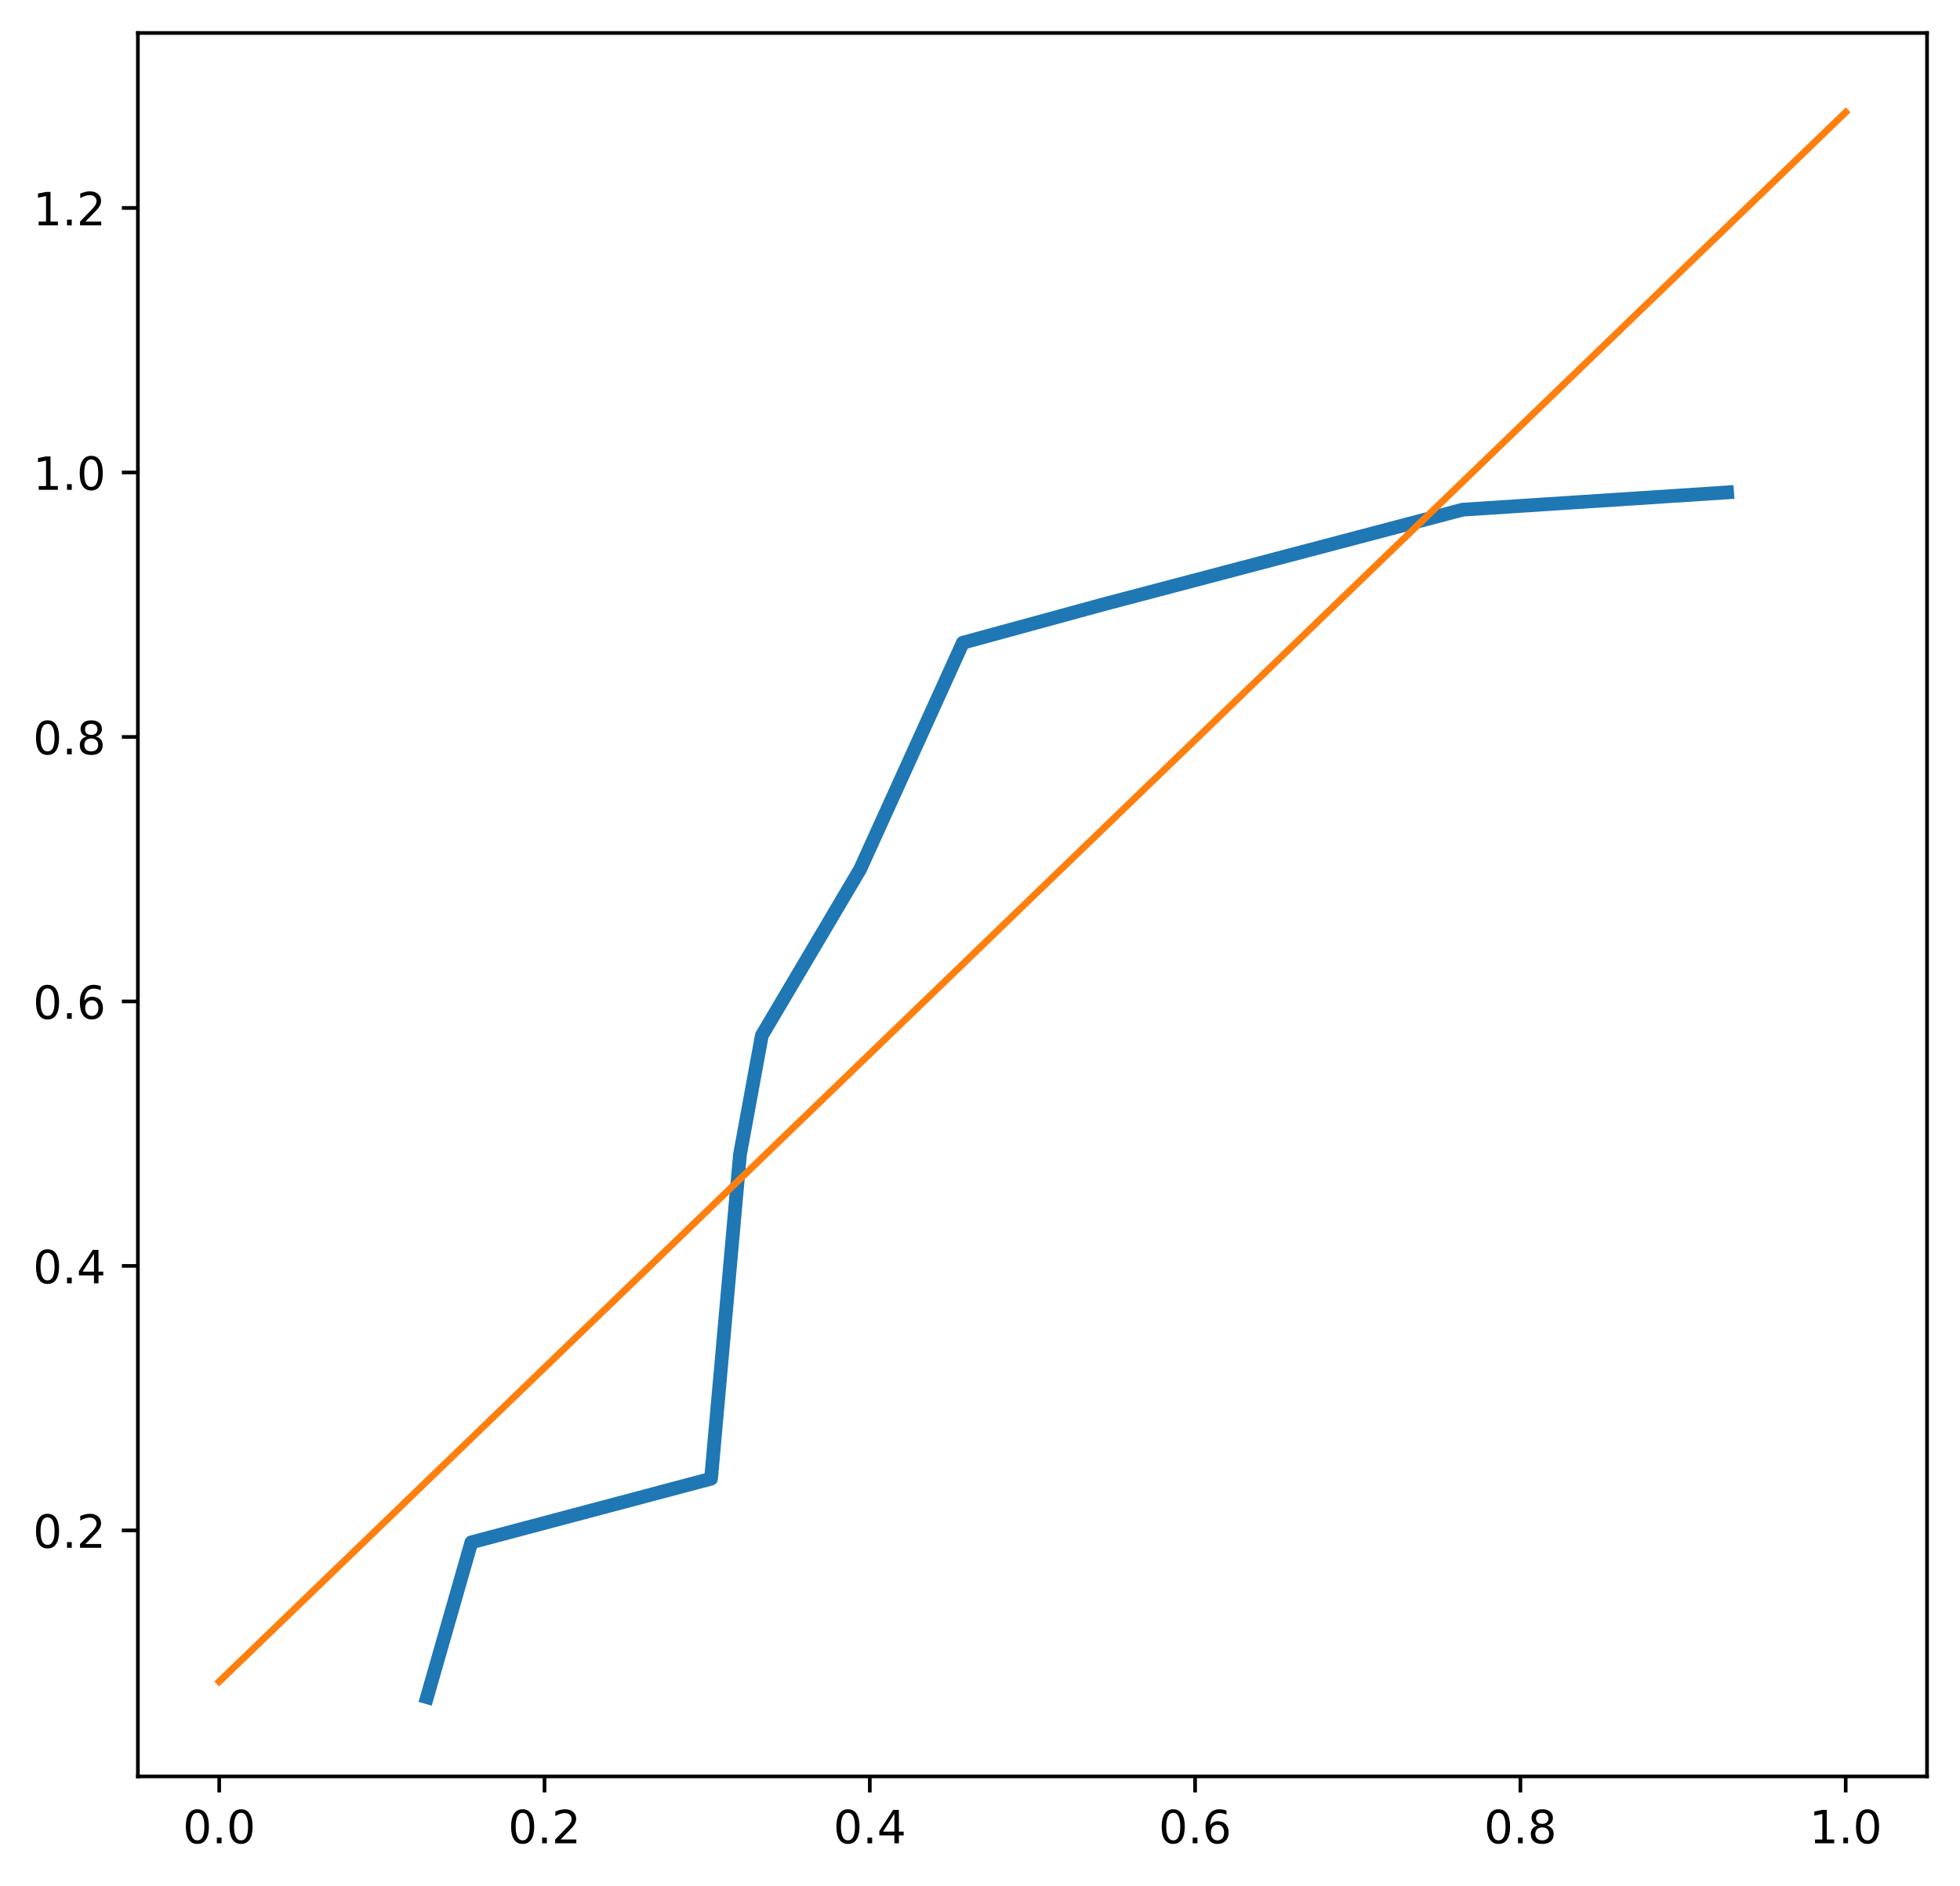
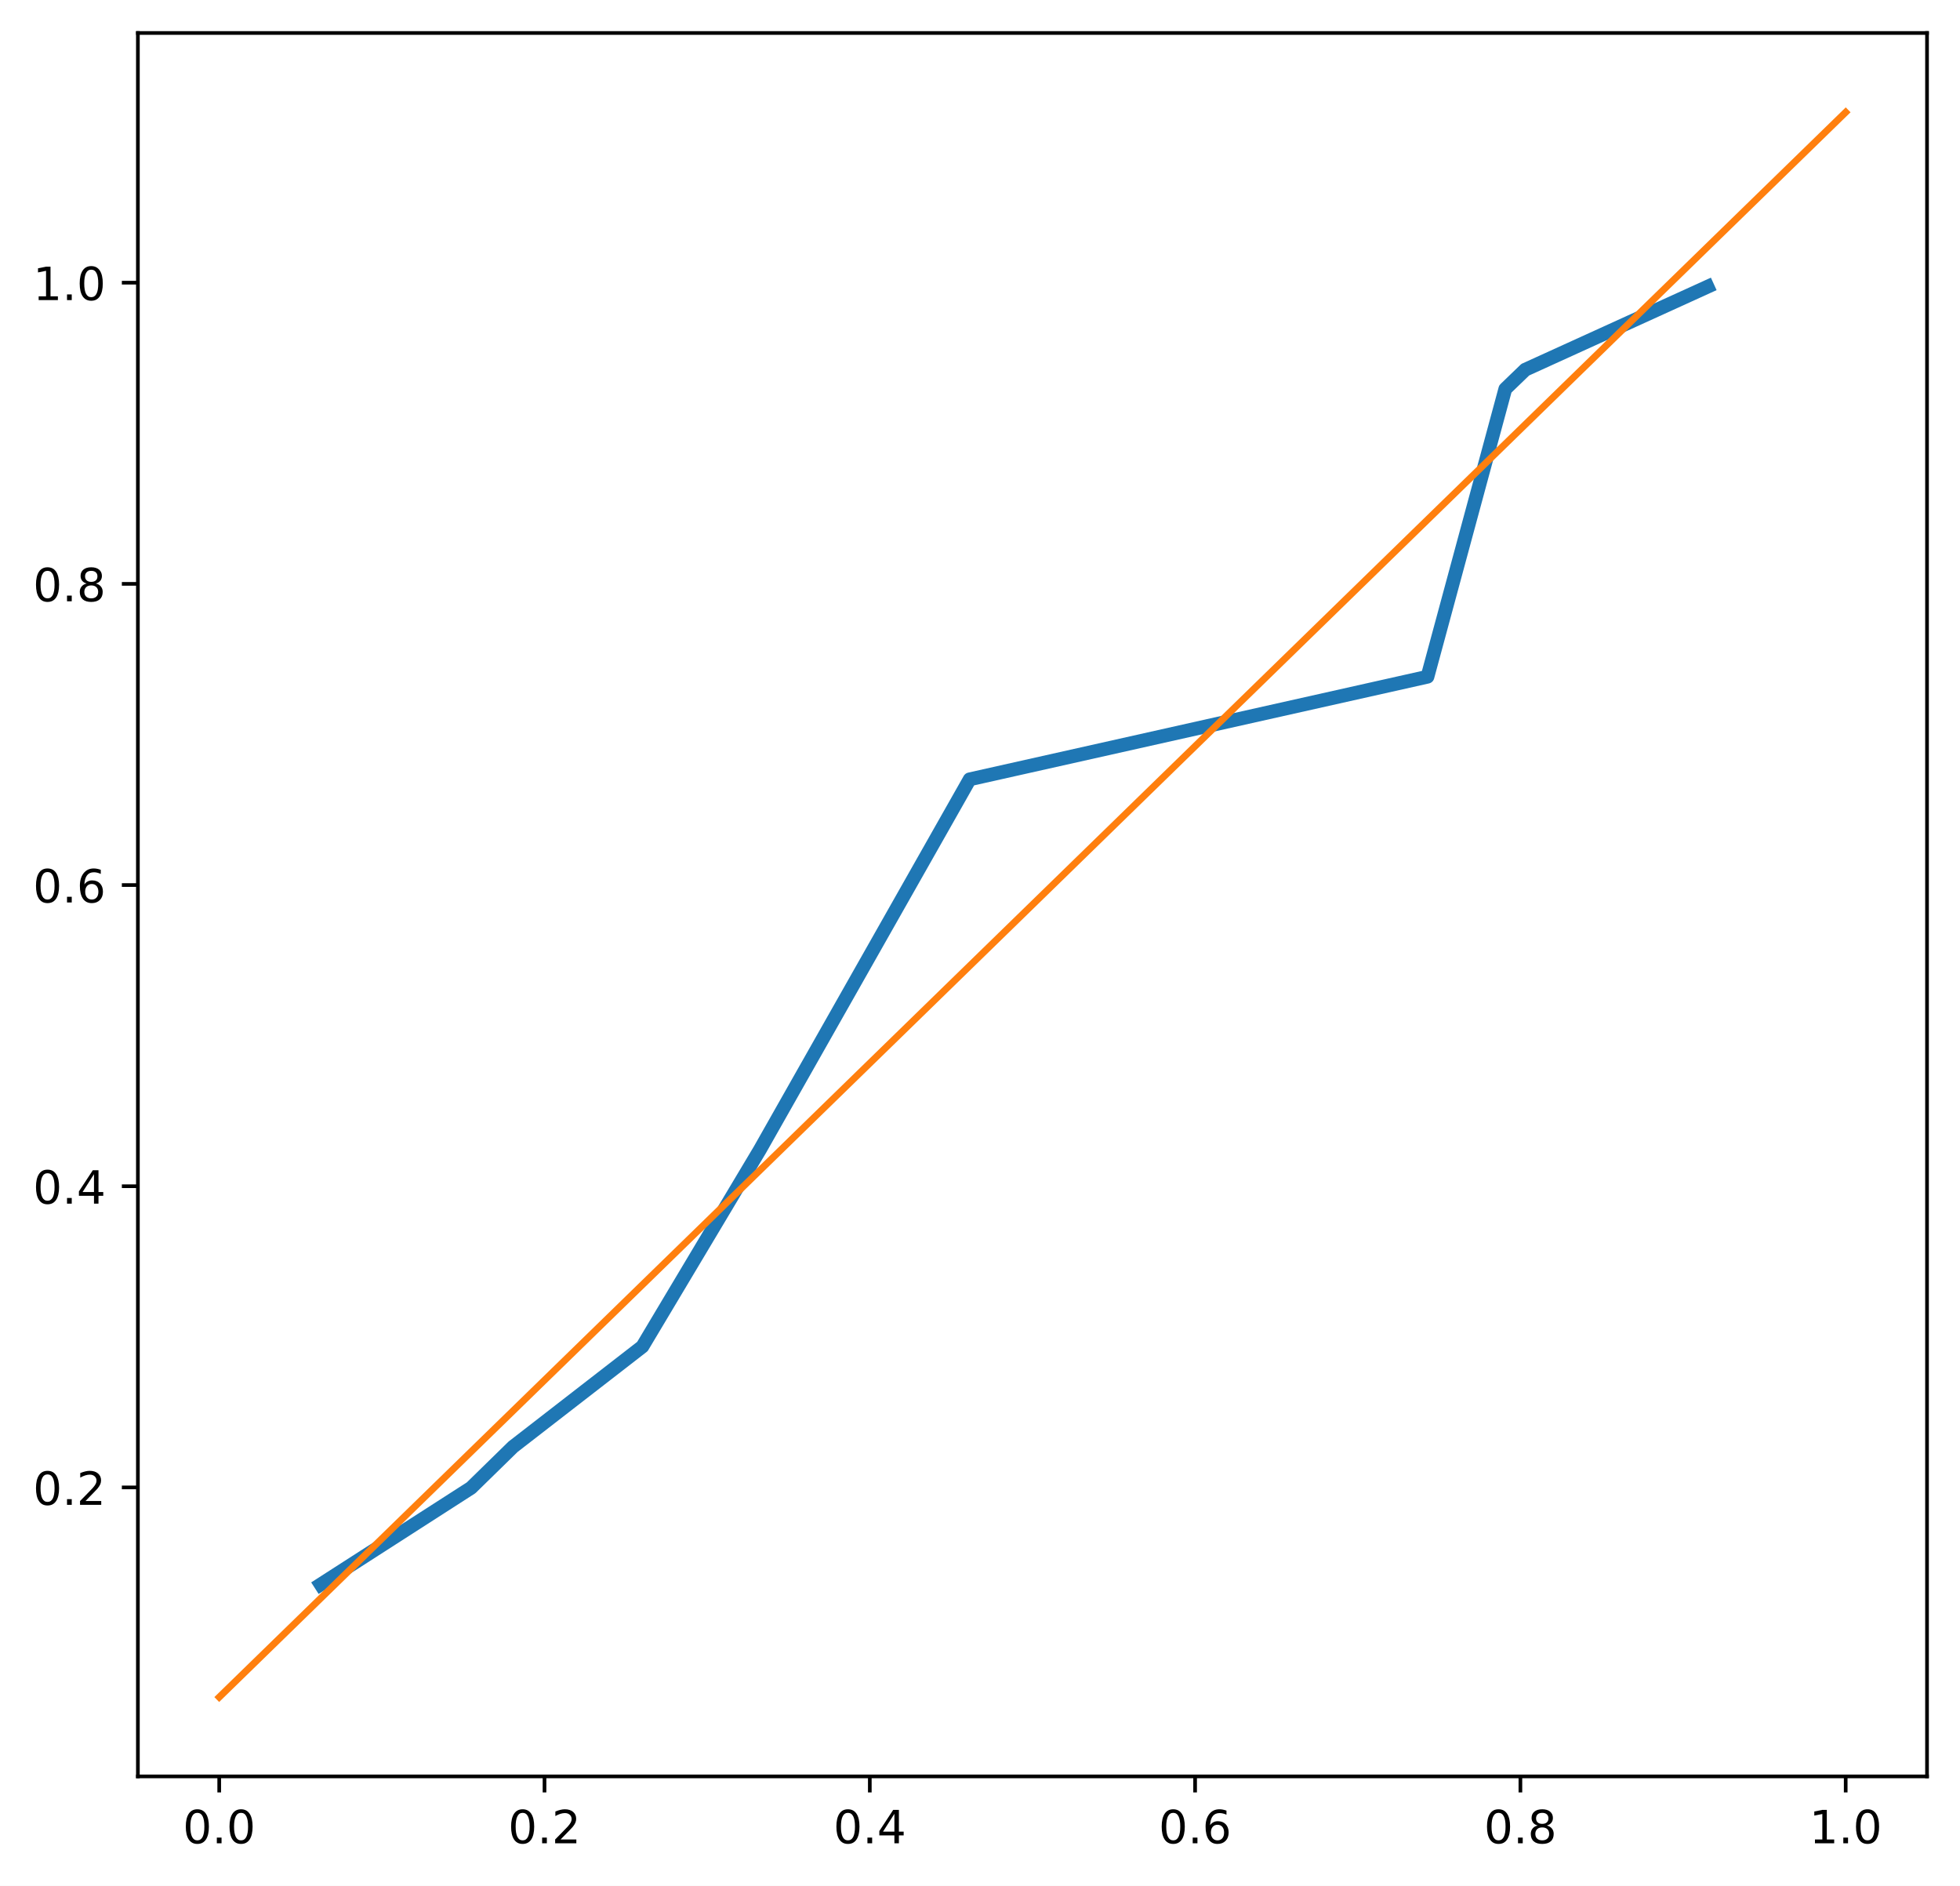
<svg xmlns="http://www.w3.org/2000/svg" xmlns:xlink="http://www.w3.org/1999/xlink" height="411.598pt" version="1.1" viewBox="0 0 427.903 411.598" width="427.903pt">
  <defs>
    <style type="text/css">
*{stroke-linecap:butt;stroke-linejoin:round;}
  </style>
  </defs>
  <g id="figure_1">
    <g id="patch_1">
      <path d="M 0 411.598  L 427.903 411.598  L 427.903 0  L 0 0  z " style="fill:#ffffff;" />
    </g>
    <g id="axes_1">
      <g id="patch_2">
        <path d="M 30.103 387.72  L 420.703 387.72  L 420.703 7.2  L 30.103 7.2  z " style="fill:#ffffff;" />
      </g>
      <g id="matplotlib.axis_1">
        <g id="xtick_1">
          <g id="line2d_1">
            <defs>
-               <path d="M 0 0  L 0 3.5  " id="m5fb7b50608" style="stroke:#000000;stroke-width:0.8;" />
-             </defs>
-             <g>
-               <use style="stroke:#000000;stroke-width:0.8;" x="47.858" xlink:href="#m5fb7b50608" y="387.72" />
+               <path d="M 0 0  L 0 3.5  " id="mb7d176c6c8" style="stroke:#000000;stroke-width:0.8;" />
+             </defs>
+             <g>
+               <use style="stroke:#000000;stroke-width:0.8;" x="47.858" xlink:href="#mb7d176c6c8" y="387.72" />
            </g>
          </g>
          <g id="text_1">
            <defs>
              <path d="M 31.781 66.406  Q 24.172 66.406 20.328 58.906  Q 16.5 51.422 16.5 36.375  Q 16.5 21.391 20.328 13.891  Q 24.172 6.391 31.781 6.391  Q 39.453 6.391 43.281 13.891  Q 47.125 21.391 47.125 36.375  Q 47.125 51.422 43.281 58.906  Q 39.453 66.406 31.781 66.406  z M 31.781 74.219  Q 44.047 74.219 50.516 64.516  Q 56.984 54.828 56.984 36.375  Q 56.984 17.969 50.516 8.266  Q 44.047 -1.422 31.781 -1.422  Q 19.531 -1.422 13.062 8.266  Q 6.594 17.969 6.594 36.375  Q 6.594 54.828 13.062 64.516  Q 19.531 74.219 31.781 74.219  z " id="DejaVuSans-48" />
              <path d="M 10.688 12.406  L 21 12.406  L 21 0  L 10.688 0  z " id="DejaVuSans-46" />
            </defs>
            <g transform="translate(39.90611 402.3184)scale(0.1 -0.1)">
              <use xlink:href="#DejaVuSans-48" />
              <use x="63.623" xlink:href="#DejaVuSans-46" />
              <use x="95.41" xlink:href="#DejaVuSans-48" />
            </g>
          </g>
        </g>
        <g id="xtick_2">
          <g id="line2d_2">
            <g>
-               <use style="stroke:#000000;stroke-width:0.8;" x="118.876" xlink:href="#m5fb7b50608" y="387.72" />
+               <use style="stroke:#000000;stroke-width:0.8;" x="118.876" xlink:href="#mb7d176c6c8" y="387.72" />
            </g>
          </g>
          <g id="text_2">
            <defs>
              <path d="M 19.188 8.297  L 53.609 8.297  L 53.609 0  L 7.328 0  L 7.328 8.297  Q 12.938 14.109 22.625 23.891  Q 32.328 33.688 34.812 36.531  Q 39.547 41.844 41.422 45.531  Q 43.312 49.219 43.312 52.781  Q 43.312 58.594 39.234 62.25  Q 35.156 65.922 28.609 65.922  Q 23.969 65.922 18.812 64.312  Q 13.672 62.703 7.812 59.422  L 7.812 69.391  Q 13.766 71.781 18.938 73  Q 24.125 74.219 28.422 74.219  Q 39.75 74.219 46.484 68.547  Q 53.219 62.891 53.219 53.422  Q 53.219 48.922 51.531 44.891  Q 49.859 40.875 45.406 35.406  Q 44.188 33.984 37.641 27.219  Q 31.109 20.453 19.188 8.297  z " id="DejaVuSans-50" />
            </defs>
            <g transform="translate(110.9243 402.3184)scale(0.1 -0.1)">
              <use xlink:href="#DejaVuSans-48" />
              <use x="63.623" xlink:href="#DejaVuSans-46" />
              <use x="95.41" xlink:href="#DejaVuSans-50" />
            </g>
          </g>
        </g>
        <g id="xtick_3">
          <g id="line2d_3">
            <g>
-               <use style="stroke:#000000;stroke-width:0.8;" x="189.894" xlink:href="#m5fb7b50608" y="387.72" />
+               <use style="stroke:#000000;stroke-width:0.8;" x="189.894" xlink:href="#mb7d176c6c8" y="387.72" />
            </g>
          </g>
          <g id="text_3">
            <defs>
              <path d="M 37.797 64.312  L 12.891 25.391  L 37.797 25.391  z M 35.203 72.906  L 47.609 72.906  L 47.609 25.391  L 58.016 25.391  L 58.016 17.188  L 47.609 17.188  L 47.609 0  L 37.797 0  L 37.797 17.188  L 4.891 17.188  L 4.891 26.703  z " id="DejaVuSans-52" />
            </defs>
            <g transform="translate(181.9425 402.3184)scale(0.1 -0.1)">
              <use xlink:href="#DejaVuSans-48" />
              <use x="63.623" xlink:href="#DejaVuSans-46" />
              <use x="95.41" xlink:href="#DejaVuSans-52" />
            </g>
          </g>
        </g>
        <g id="xtick_4">
          <g id="line2d_4">
            <g>
-               <use style="stroke:#000000;stroke-width:0.8;" x="260.912" xlink:href="#m5fb7b50608" y="387.72" />
+               <use style="stroke:#000000;stroke-width:0.8;" x="260.912" xlink:href="#mb7d176c6c8" y="387.72" />
            </g>
          </g>
          <g id="text_4">
            <defs>
              <path d="M 33.016 40.375  Q 26.375 40.375 22.484 35.828  Q 18.609 31.297 18.609 23.391  Q 18.609 15.531 22.484 10.953  Q 26.375 6.391 33.016 6.391  Q 39.656 6.391 43.531 10.953  Q 47.406 15.531 47.406 23.391  Q 47.406 31.297 43.531 35.828  Q 39.656 40.375 33.016 40.375  z M 52.594 71.297  L 52.594 62.312  Q 48.875 64.062 45.094 64.984  Q 41.312 65.922 37.594 65.922  Q 27.828 65.922 22.672 59.328  Q 17.531 52.734 16.797 39.406  Q 19.672 43.656 24.016 45.922  Q 28.375 48.188 33.594 48.188  Q 44.578 48.188 50.953 41.516  Q 57.328 34.859 57.328 23.391  Q 57.328 12.156 50.688 5.359  Q 44.047 -1.422 33.016 -1.422  Q 20.359 -1.422 13.672 8.266  Q 6.984 17.969 6.984 36.375  Q 6.984 53.656 15.188 63.938  Q 23.391 74.219 37.203 74.219  Q 40.922 74.219 44.703 73.484  Q 48.484 72.75 52.594 71.297  z " id="DejaVuSans-54" />
            </defs>
            <g transform="translate(252.9607 402.3184)scale(0.1 -0.1)">
              <use xlink:href="#DejaVuSans-48" />
              <use x="63.623" xlink:href="#DejaVuSans-46" />
              <use x="95.41" xlink:href="#DejaVuSans-54" />
            </g>
          </g>
        </g>
        <g id="xtick_5">
          <g id="line2d_5">
            <g>
-               <use style="stroke:#000000;stroke-width:0.8;" x="331.93" xlink:href="#m5fb7b50608" y="387.72" />
+               <use style="stroke:#000000;stroke-width:0.8;" x="331.93" xlink:href="#mb7d176c6c8" y="387.72" />
            </g>
          </g>
          <g id="text_5">
            <defs>
              <path d="M 31.781 34.625  Q 24.75 34.625 20.719 30.859  Q 16.703 27.094 16.703 20.516  Q 16.703 13.922 20.719 10.156  Q 24.75 6.391 31.781 6.391  Q 38.812 6.391 42.859 10.172  Q 46.922 13.969 46.922 20.516  Q 46.922 27.094 42.891 30.859  Q 38.875 34.625 31.781 34.625  z M 21.922 38.812  Q 15.578 40.375 12.031 44.719  Q 8.5 49.078 8.5 55.328  Q 8.5 64.062 14.719 69.141  Q 20.953 74.219 31.781 74.219  Q 42.672 74.219 48.875 69.141  Q 55.078 64.062 55.078 55.328  Q 55.078 49.078 51.531 44.719  Q 48 40.375 41.703 38.812  Q 48.828 37.156 52.797 32.312  Q 56.781 27.484 56.781 20.516  Q 56.781 9.906 50.312 4.234  Q 43.844 -1.422 31.781 -1.422  Q 19.734 -1.422 13.25 4.234  Q 6.781 9.906 6.781 20.516  Q 6.781 27.484 10.781 32.312  Q 14.797 37.156 21.922 38.812  z M 18.312 54.391  Q 18.312 48.734 21.844 45.562  Q 25.391 42.391 31.781 42.391  Q 38.141 42.391 41.719 45.562  Q 45.312 48.734 45.312 54.391  Q 45.312 60.062 41.719 63.234  Q 38.141 66.406 31.781 66.406  Q 25.391 66.406 21.844 63.234  Q 18.312 60.062 18.312 54.391  z " id="DejaVuSans-56" />
            </defs>
            <g transform="translate(323.9788 402.3184)scale(0.1 -0.1)">
              <use xlink:href="#DejaVuSans-48" />
              <use x="63.623" xlink:href="#DejaVuSans-46" />
              <use x="95.41" xlink:href="#DejaVuSans-56" />
            </g>
          </g>
        </g>
        <g id="xtick_6">
          <g id="line2d_6">
            <g>
-               <use style="stroke:#000000;stroke-width:0.8;" x="402.949" xlink:href="#m5fb7b50608" y="387.72" />
+               <use style="stroke:#000000;stroke-width:0.8;" x="402.949" xlink:href="#mb7d176c6c8" y="387.72" />
            </g>
          </g>
          <g id="text_6">
            <defs>
              <path d="M 12.406 8.297  L 28.516 8.297  L 28.516 63.922  L 10.984 60.406  L 10.984 69.391  L 28.422 72.906  L 38.281 72.906  L 38.281 8.297  L 54.391 8.297  L 54.391 0  L 12.406 0  z " id="DejaVuSans-49" />
            </defs>
            <g transform="translate(394.997 402.3184)scale(0.1 -0.1)">
              <use xlink:href="#DejaVuSans-49" />
              <use x="63.623" xlink:href="#DejaVuSans-46" />
              <use x="95.41" xlink:href="#DejaVuSans-48" />
            </g>
          </g>
        </g>
      </g>
      <g id="matplotlib.axis_2">
        <g id="ytick_1">
          <g id="line2d_7">
            <defs>
-               <path d="M 0 0  L -3.5 0  " id="m65faf4932e" style="stroke:#000000;stroke-width:0.8;" />
-             </defs>
-             <g>
-               <use style="stroke:#000000;stroke-width:0.8;" x="30.103" xlink:href="#m65faf4932e" y="334.024" />
+               <path d="M 0 0  L -3.5 0  " id="m9478ad440e" style="stroke:#000000;stroke-width:0.8;" />
+             </defs>
+             <g>
+               <use style="stroke:#000000;stroke-width:0.8;" x="30.103" xlink:href="#m9478ad440e" y="324.65" />
            </g>
          </g>
          <g id="text_7">
-             <g transform="translate(7.2 337.8233)scale(0.1 -0.1)">
+             <g transform="translate(7.2 328.4488)scale(0.1 -0.1)">
              <use xlink:href="#DejaVuSans-48" />
              <use x="63.623" xlink:href="#DejaVuSans-46" />
              <use x="95.41" xlink:href="#DejaVuSans-50" />
            </g>
          </g>
        </g>
        <g id="ytick_2">
          <g id="line2d_8">
            <g>
-               <use style="stroke:#000000;stroke-width:0.8;" x="30.103" xlink:href="#m65faf4932e" y="276.296" />
+               <use style="stroke:#000000;stroke-width:0.8;" x="30.103" xlink:href="#m9478ad440e" y="258.913" />
            </g>
          </g>
          <g id="text_8">
-             <g transform="translate(7.2 280.0957)scale(0.1 -0.1)">
+             <g transform="translate(7.2 262.7119)scale(0.1 -0.1)">
              <use xlink:href="#DejaVuSans-48" />
              <use x="63.623" xlink:href="#DejaVuSans-46" />
              <use x="95.41" xlink:href="#DejaVuSans-52" />
            </g>
          </g>
        </g>
        <g id="ytick_3">
          <g id="line2d_9">
            <g>
-               <use style="stroke:#000000;stroke-width:0.8;" x="30.103" xlink:href="#m65faf4932e" y="218.569" />
+               <use style="stroke:#000000;stroke-width:0.8;" x="30.103" xlink:href="#m9478ad440e" y="193.176" />
            </g>
          </g>
          <g id="text_9">
-             <g transform="translate(7.2 222.368)scale(0.1 -0.1)">
+             <g transform="translate(7.2 196.975)scale(0.1 -0.1)">
              <use xlink:href="#DejaVuSans-48" />
              <use x="63.623" xlink:href="#DejaVuSans-46" />
              <use x="95.41" xlink:href="#DejaVuSans-54" />
            </g>
          </g>
        </g>
        <g id="ytick_4">
          <g id="line2d_10">
            <g>
-               <use style="stroke:#000000;stroke-width:0.8;" x="30.103" xlink:href="#m65faf4932e" y="160.841" />
+               <use style="stroke:#000000;stroke-width:0.8;" x="30.103" xlink:href="#m9478ad440e" y="127.439" />
            </g>
          </g>
          <g id="text_10">
-             <g transform="translate(7.2 164.6404)scale(0.1 -0.1)">
+             <g transform="translate(7.2 131.2382)scale(0.1 -0.1)">
              <use xlink:href="#DejaVuSans-48" />
              <use x="63.623" xlink:href="#DejaVuSans-46" />
              <use x="95.41" xlink:href="#DejaVuSans-56" />
            </g>
          </g>
        </g>
        <g id="ytick_5">
          <g id="line2d_11">
            <g>
-               <use style="stroke:#000000;stroke-width:0.8;" x="30.103" xlink:href="#m65faf4932e" y="103.114" />
+               <use style="stroke:#000000;stroke-width:0.8;" x="30.103" xlink:href="#m9478ad440e" y="61.702" />
            </g>
          </g>
          <g id="text_11">
-             <g transform="translate(7.2 106.9128)scale(0.1 -0.1)">
+             <g transform="translate(7.2 65.50131)scale(0.1 -0.1)">
              <use xlink:href="#DejaVuSans-49" />
              <use x="63.623" xlink:href="#DejaVuSans-46" />
              <use x="95.41" xlink:href="#DejaVuSans-48" />
            </g>
          </g>
        </g>
-         <g id="ytick_6">
-           <g id="line2d_12">
-             <g>
-               <use style="stroke:#000000;stroke-width:0.8;" x="30.103" xlink:href="#m65faf4932e" y="45.386" />
-             </g>
-           </g>
-           <g id="text_12">
-             <g transform="translate(7.2 49.18511)scale(0.1 -0.1)">
-               <use xlink:href="#DejaVuSans-49" />
-               <use x="63.623" xlink:href="#DejaVuSans-46" />
-               <use x="95.41" xlink:href="#DejaVuSans-50" />
-             </g>
-           </g>
-         </g>
+       </g>
+       <g id="line2d_12">
+         <path clip-path="url(#pd764f19d90)" d="M 70.011 345.83  L 102.849 324.734  L 112.01 315.775  L 140.25 293.896  L 165.906 250.937  L 211.699 170.097  L 311.645 147.705  L 328.634 84.895  L 332.994 80.69  L 372.776 62.583  " style="fill:none;stroke:#1f77b4;stroke-linecap:square;stroke-width:3;" />
      </g>
      <g id="line2d_13">
-         <path clip-path="url(#p4d3955bac9)" d="M 93.227 370.424  L 102.906 336.636  L 155.237 322.745  L 161.544 252.045  L 166.319 226.015  L 187.792 189.705  L 210.202 140.288  L 241.111 131.848  L 319.318 111.242  L 377.059 107.474  " style="fill:none;stroke:#1f77b4;stroke-linecap:square;stroke-width:3;" />
-       </g>
-       <g id="line2d_14">
-         <path clip-path="url(#p4d3955bac9)" d="M 47.858 367.019  L 402.949 24.496  " style="fill:none;stroke:#ff7f0e;stroke-linecap:square;stroke-width:1.5;" />
+         <path clip-path="url(#pd764f19d90)" d="M 47.858 370.424  L 402.949 24.496  " style="fill:none;stroke:#ff7f0e;stroke-linecap:square;stroke-width:1.5;" />
      </g>
      <g id="patch_3">
        <path d="M 30.103 387.72  L 30.103 7.2  " style="fill:none;stroke:#000000;stroke-linecap:square;stroke-linejoin:miter;stroke-width:0.8;" />
      </g>
      <g id="patch_4">
        <path d="M 420.703 387.72  L 420.703 7.2  " style="fill:none;stroke:#000000;stroke-linecap:square;stroke-linejoin:miter;stroke-width:0.8;" />
      </g>
      <g id="patch_5">
        <path d="M 30.103 387.72  L 420.703 387.72  " style="fill:none;stroke:#000000;stroke-linecap:square;stroke-linejoin:miter;stroke-width:0.8;" />
      </g>
      <g id="patch_6">
        <path d="M 30.103 7.2  L 420.703 7.2  " style="fill:none;stroke:#000000;stroke-linecap:square;stroke-linejoin:miter;stroke-width:0.8;" />
      </g>
    </g>
  </g>
  <defs>
-     <clipPath id="p4d3955bac9">
+     <clipPath id="pd764f19d90">
      <rect height="380.52" width="390.6" x="30.103" y="7.2" />
    </clipPath>
  </defs>
</svg>
